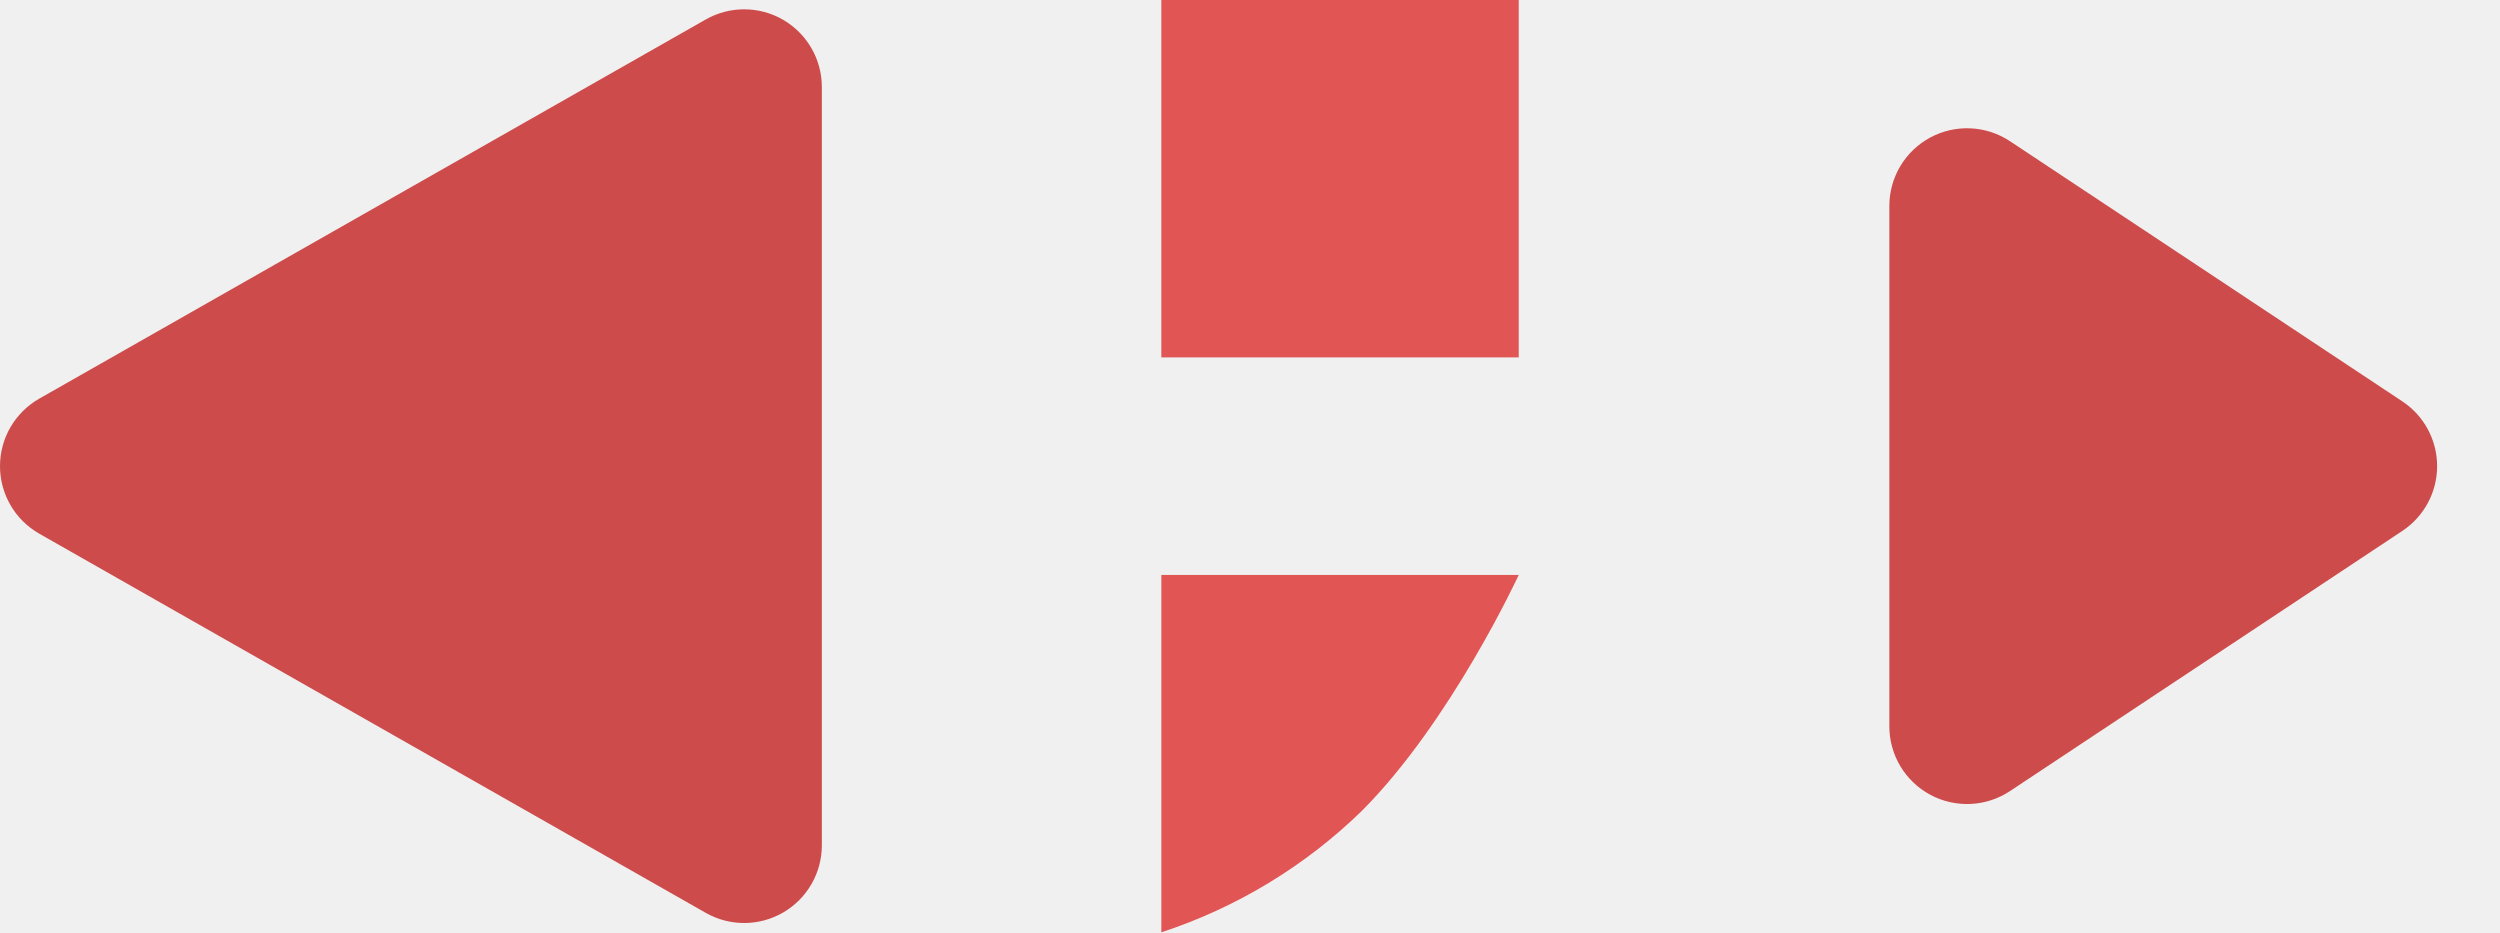
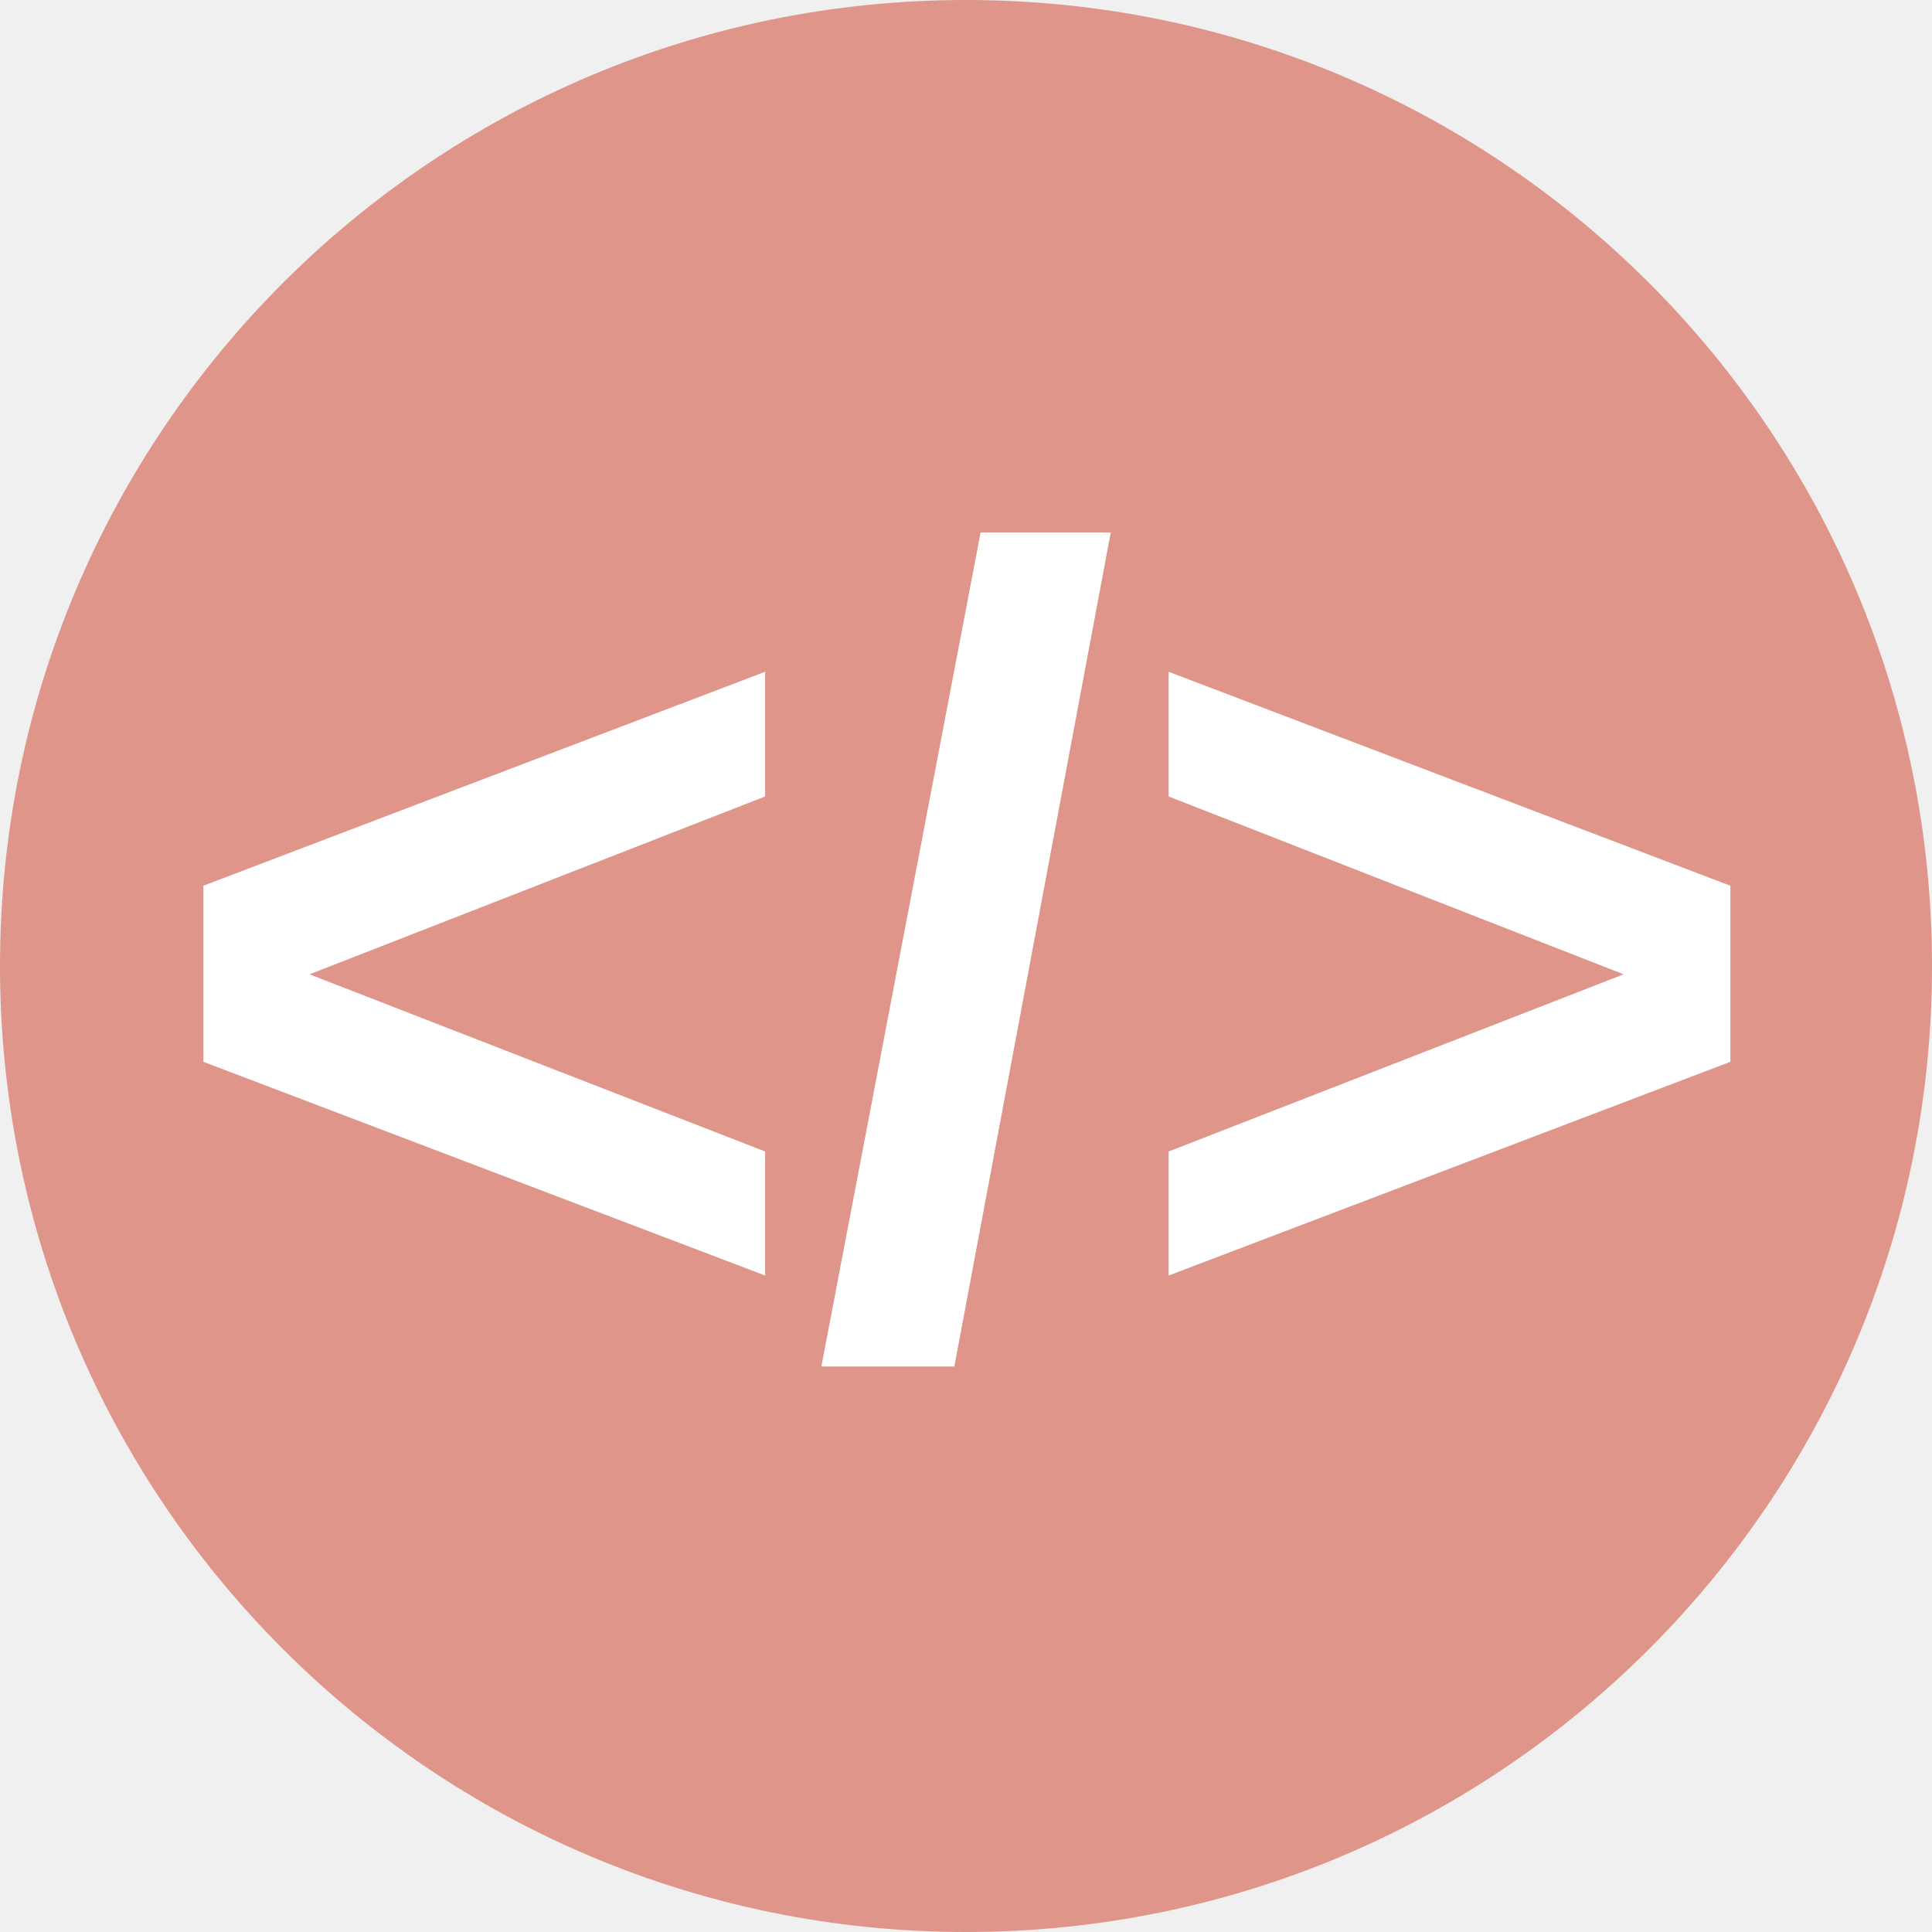
- <svg xmlns="http://www.w3.org/2000/svg" width="160.889" height="60" viewBox="0 0 160.889 60">
-   <g id="Group_317" data-name="Group 317" transform="translate(-788.912 -2272.5)">
-     <path id="Path_108" data-name="Path 108" d="M28.654,7.638a5,5,0,0,1,8.692,0l24.4,42.889A5,5,0,0,1,57.4,58H8.6a5,5,0,0,1-4.346-7.473Z" transform="translate(783.802 2335.5) rotate(-90)" fill="#cd4b4a" />
-     <path id="Polygon_2" data-name="Polygon 2" d="M21.893,6.284a5,5,0,0,1,8.334,0L46.973,31.539A5,5,0,0,1,42.806,39.3H9.315a5,5,0,0,1-4.167-7.763Z" transform="translate(949.802 2276.439) rotate(90)" fill="#cd4b4a" />
-     <g id="Group_318" data-name="Group 318" transform="translate(22.651 7.5)">
-       <rect id="Rectangle_163" data-name="Rectangle 163" width="23" height="23" transform="translate(841 2265)" fill="#e15554" />
-       <path id="Path_107" data-name="Path 107" d="M0,0H23S18.637,9.449,12.887,15.2A33.438,33.438,0,0,1,0,23Z" transform="translate(841 2302)" fill="#e15554" />
-     </g>
+ <svg xmlns="http://www.w3.org/2000/svg" width="138" height="138" viewBox="0 0 138 138">
+   <g id="DevIcon" transform="translate(-257 -2188)">
+     <circle id="Ellipse_13" data-name="Ellipse 13" cx="69" cy="69" r="69" transform="translate(257 2188)" fill="#df9589" />
+     <text id="_" data-name="&lt;/&gt;" transform="translate(326 2284)" fill="#fff" font-size="80" font-family="Arial-BoldMT, Arial" font-weight="700">
+       <tspan x="-57.832" y="0">&lt;/&gt;</tspan>
+     </text>
  </g>
</svg>
